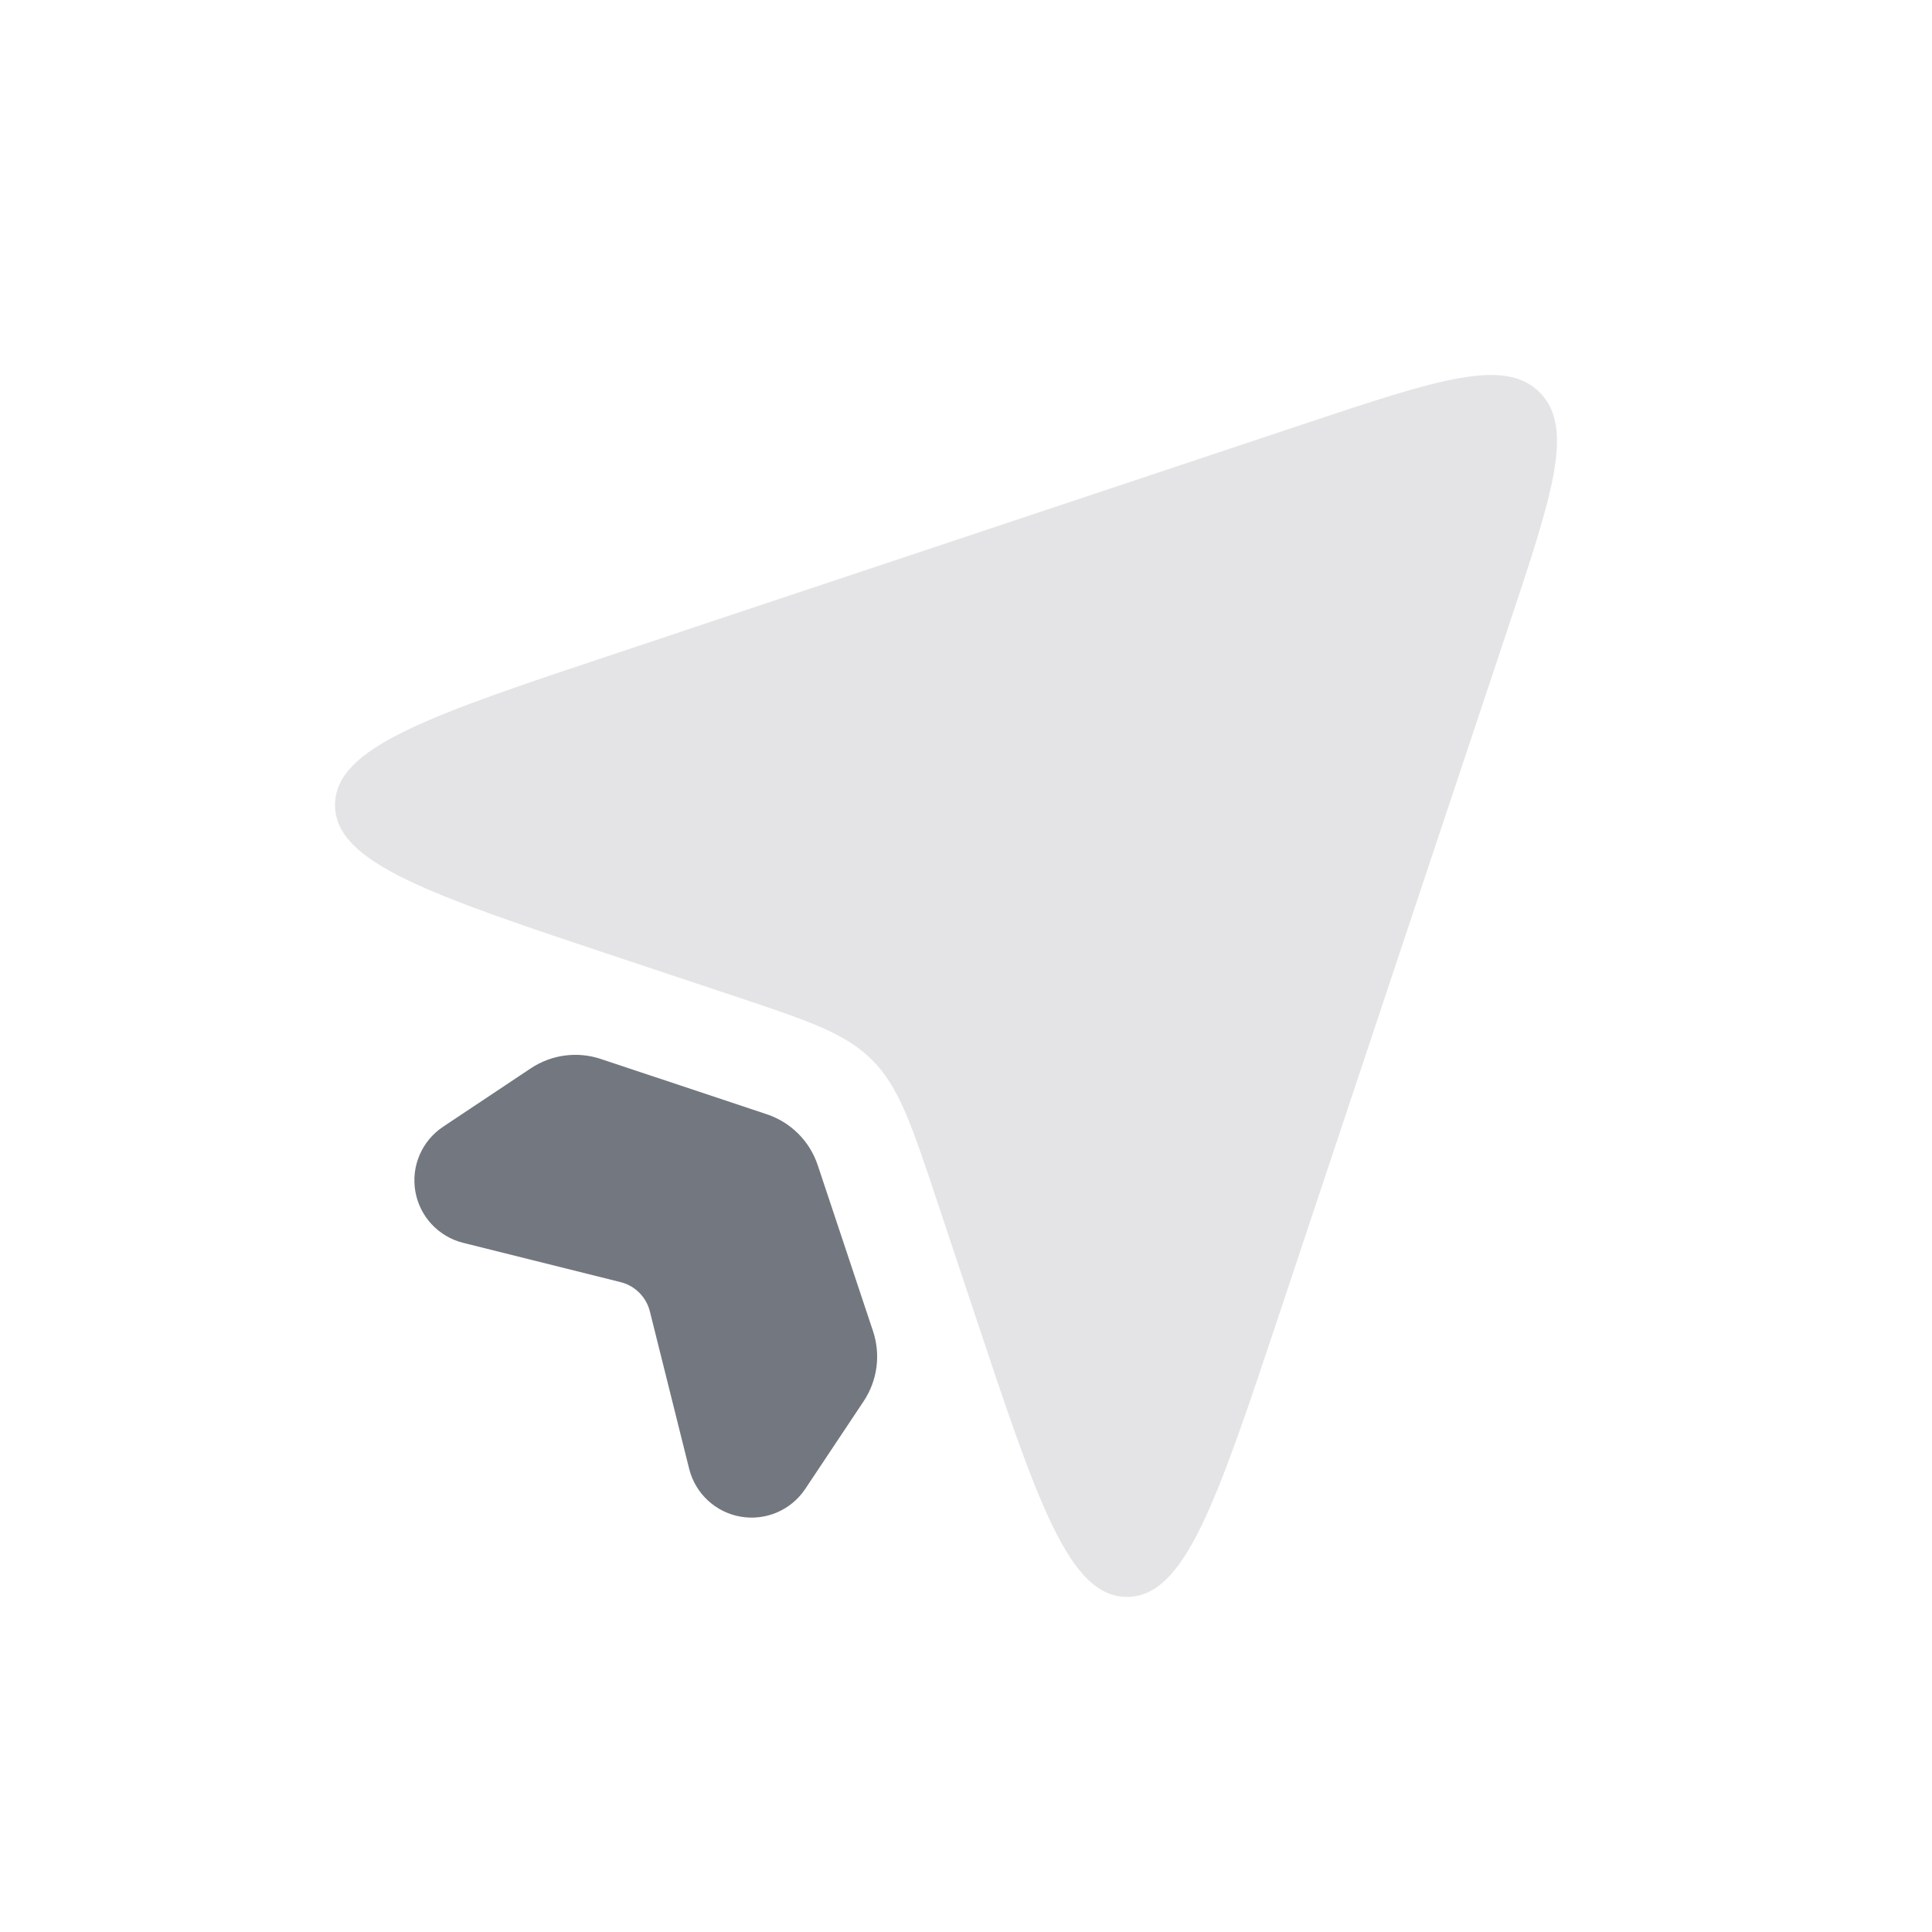
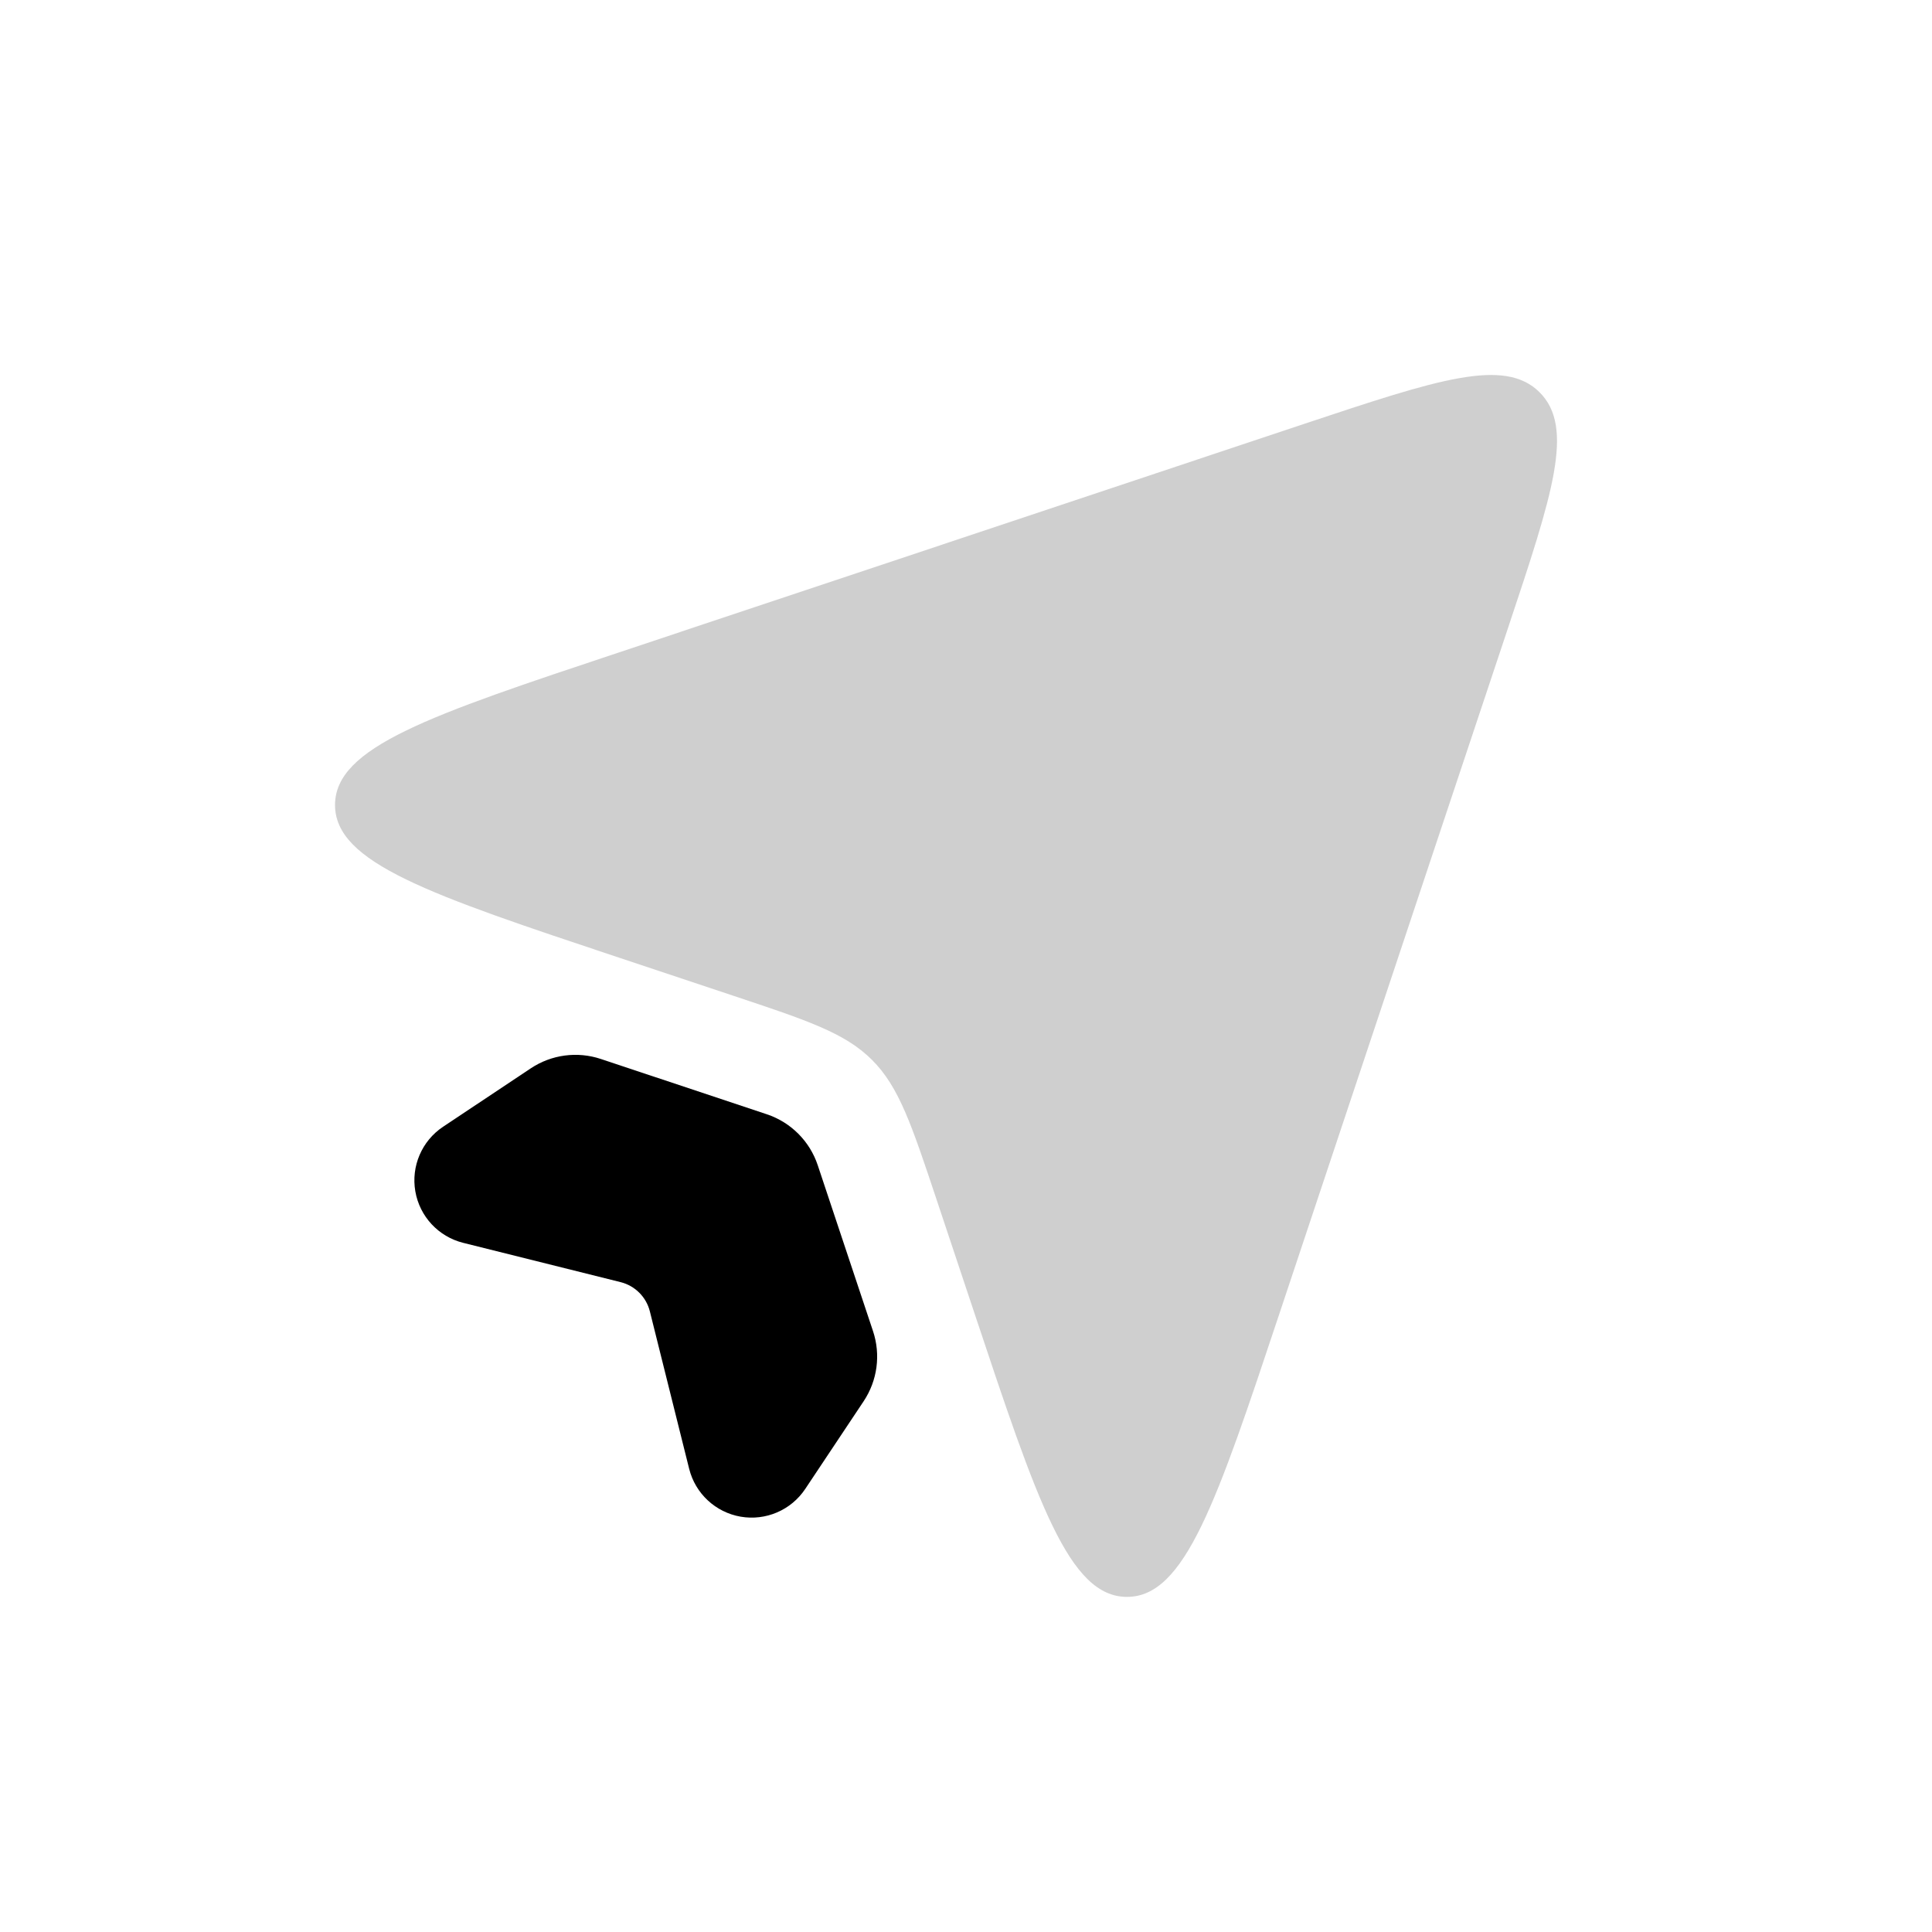
<svg xmlns="http://www.w3.org/2000/svg" width="24" height="24" fill="none">
-   <path d="m7.692 11.897 1.41.47c.932.31 1.397.466 1.731.8.334.334.49.8.8 1.73l.47 1.41c.784 2.354 1.176 3.53 1.897 3.53.72 0 1.113-1.176 1.897-3.53l2.838-8.512c.552-1.656.828-2.484.391-2.921-.437-.437-1.265-.161-2.92.39l-8.515 2.84C5.34 8.887 4.162 9.279 4.162 10c0 .72 1.177 1.113 3.53 1.897Z" fill="#73777F" fill-opacity=".1" />
-   <path d="m7.692 11.897 1.41.47c.932.31 1.397.466 1.731.8.334.334.49.8.8 1.73l.47 1.41c.784 2.354 1.176 3.53 1.897 3.53.72 0 1.113-1.176 1.897-3.53l2.838-8.512c.552-1.656.828-2.484.391-2.921-.437-.437-1.265-.161-2.92.39l-8.515 2.84C5.34 8.887 4.162 9.279 4.162 10c0 .72 1.177 1.113 3.53 1.897Z" fill="#73777F" fill-opacity=".1" />
-   <path d="m9.526 13.842-2.062-.687a1 1 0 0 0-.87.116l-1.09.726a.8.8 0 0 0 .25 1.442l1.955.488a.5.5 0 0 1 .364.364l.488 1.955a.8.8 0 0 0 1.442.25l.726-1.09a1 1 0 0 0 .116-.87l-.687-2.062a1 1 0 0 0-.632-.632Z" fill="#73777F" />
+   <path d="m7.692 11.897 1.41.47c.932.31 1.397.466 1.731.8.334.334.49.8.8 1.73l.47 1.41c.784 2.354 1.176 3.53 1.897 3.53.72 0 1.113-1.176 1.897-3.53l2.838-8.512c.552-1.656.828-2.484.391-2.921-.437-.437-1.265-.161-2.92.39l-8.515 2.84C5.34 8.887 4.162 9.279 4.162 10c0 .72 1.177 1.113 3.53 1.897Z" fill="currentColor" fill-opacity=".1" />
+   <path d="m7.692 11.897 1.41.47c.932.31 1.397.466 1.731.8.334.334.49.8.8 1.73l.47 1.41c.784 2.354 1.176 3.53 1.897 3.53.72 0 1.113-1.176 1.897-3.53l2.838-8.512c.552-1.656.828-2.484.391-2.921-.437-.437-1.265-.161-2.92.39l-8.515 2.84C5.34 8.887 4.162 9.279 4.162 10c0 .72 1.177 1.113 3.53 1.897Z" fill="currentColor" fill-opacity=".1" />
+   <path d="m9.526 13.842-2.062-.687a1 1 0 0 0-.87.116l-1.09.726a.8.8 0 0 0 .25 1.442l1.955.488a.5.5 0 0 1 .364.364l.488 1.955a.8.8 0 0 0 1.442.25l.726-1.09a1 1 0 0 0 .116-.87l-.687-2.062a1 1 0 0 0-.632-.632Z" fill="currentColor" />
</svg>
